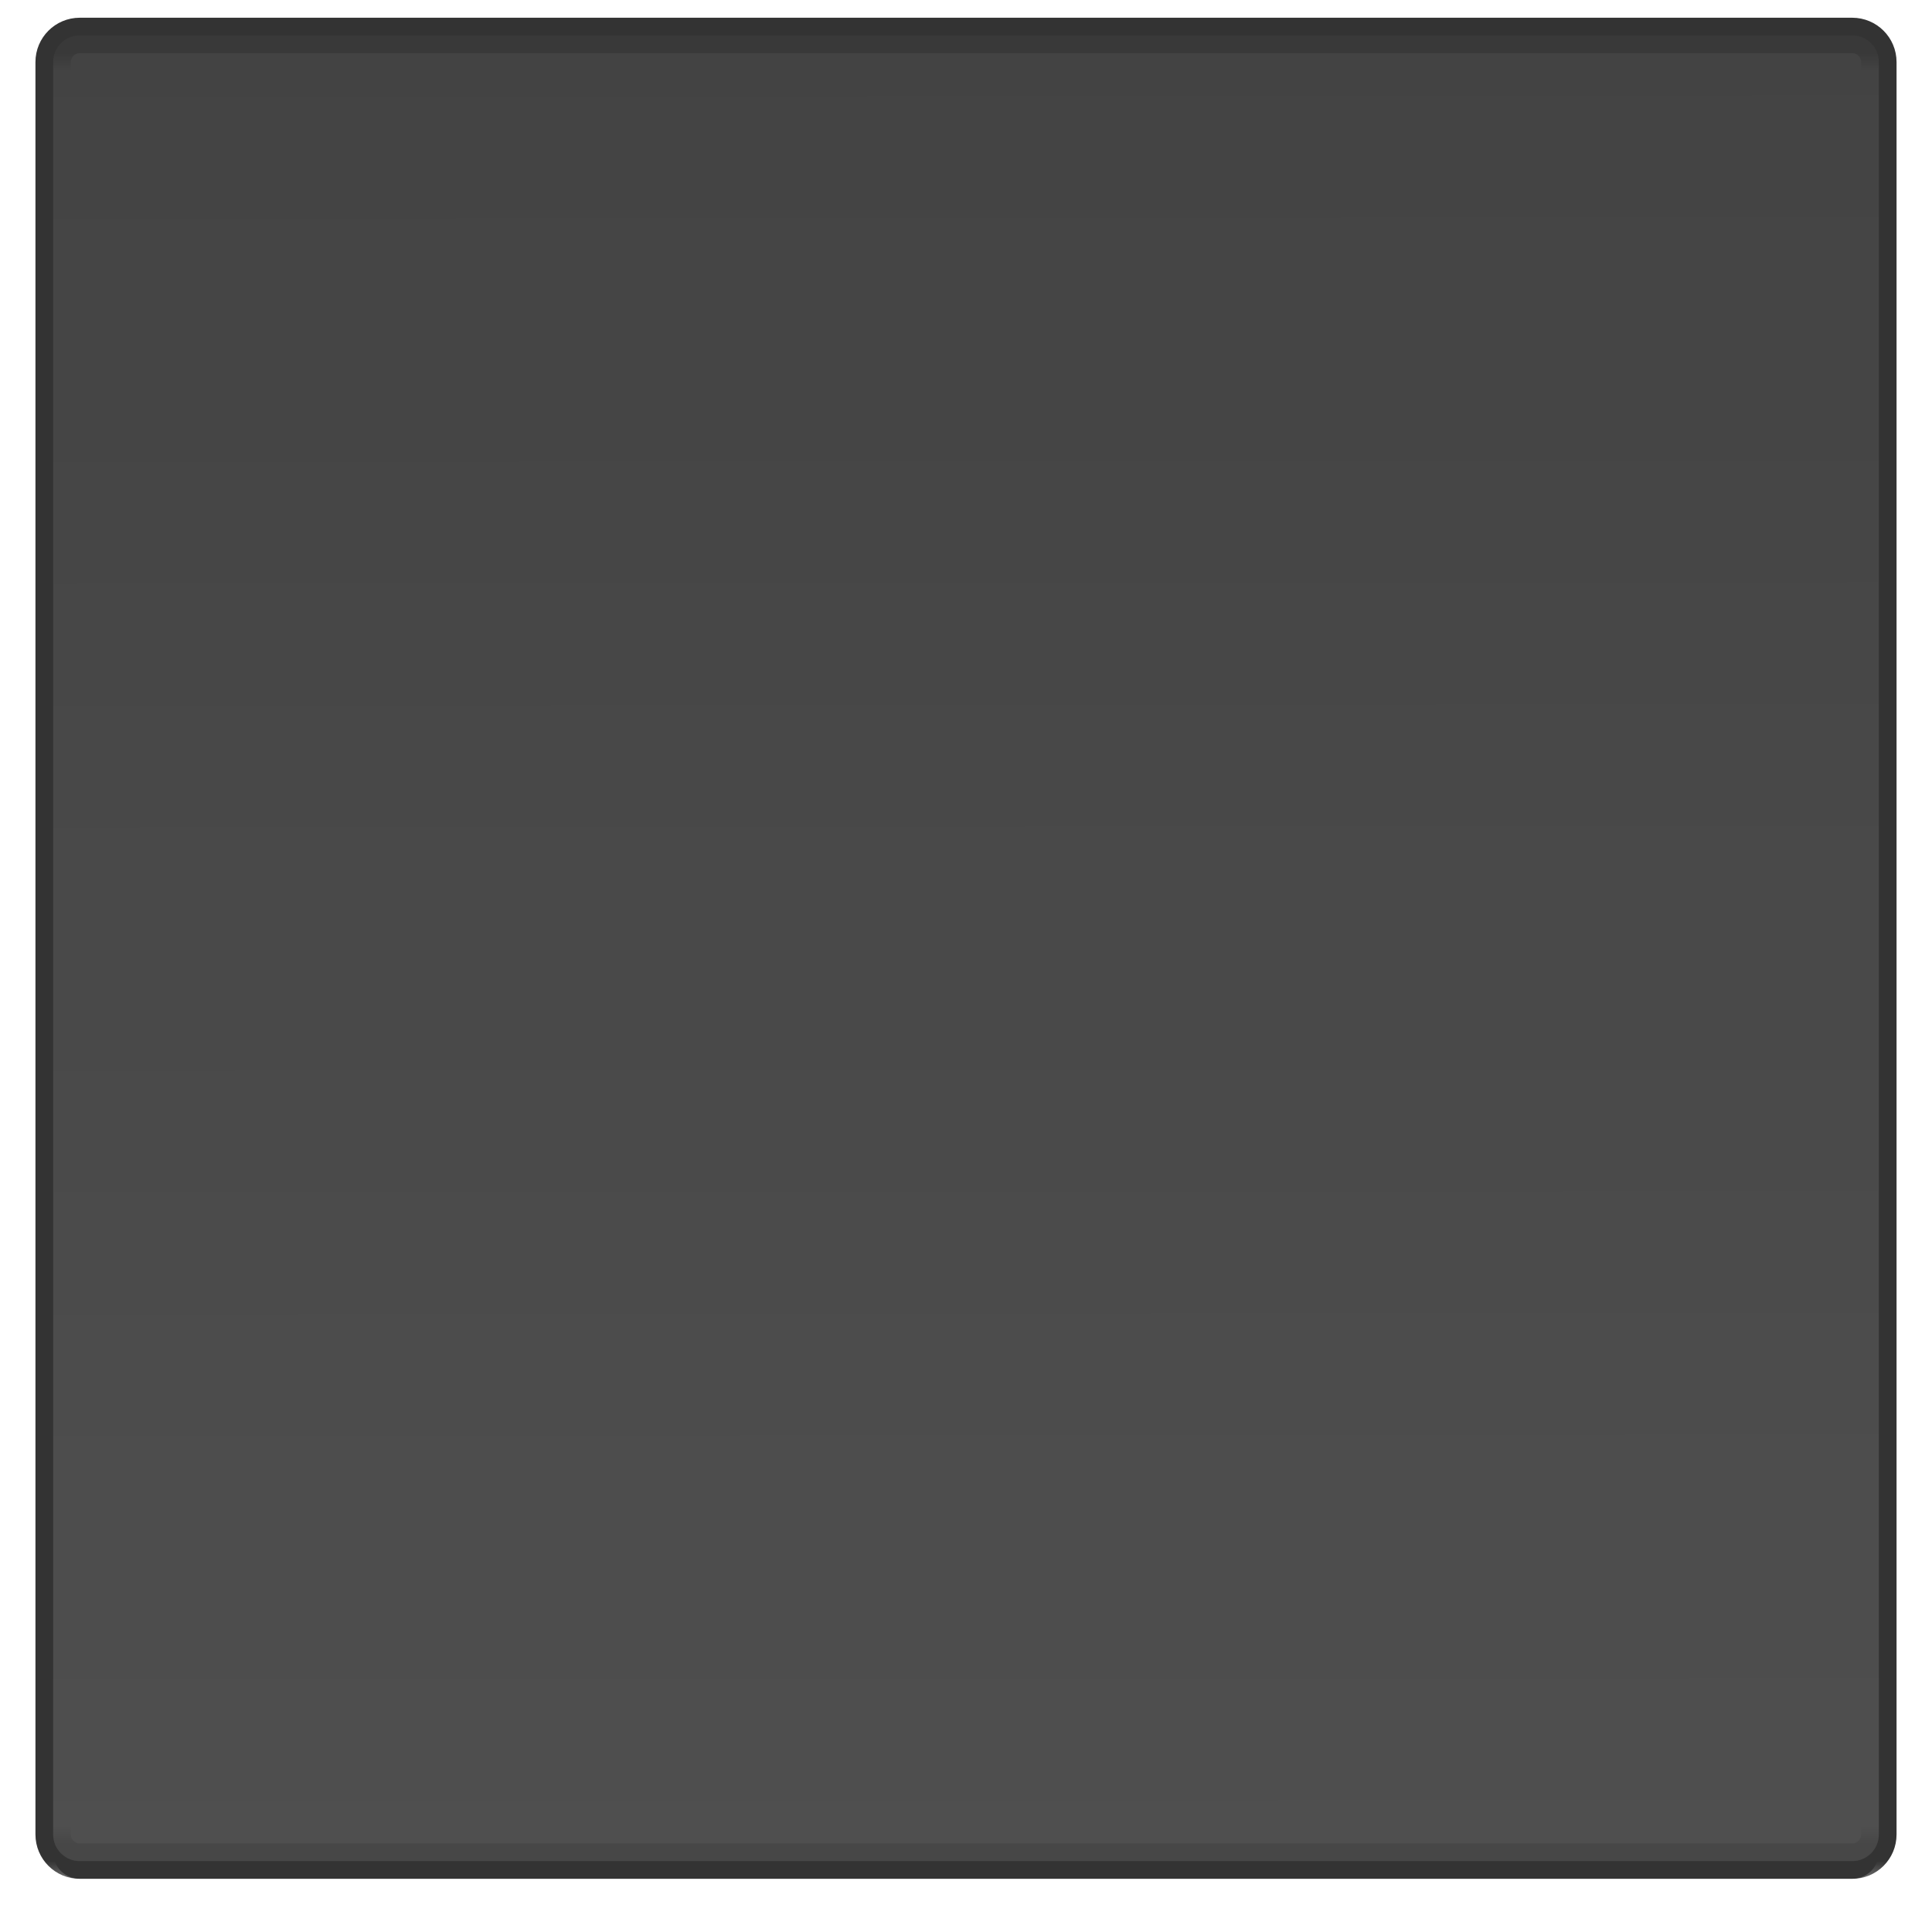
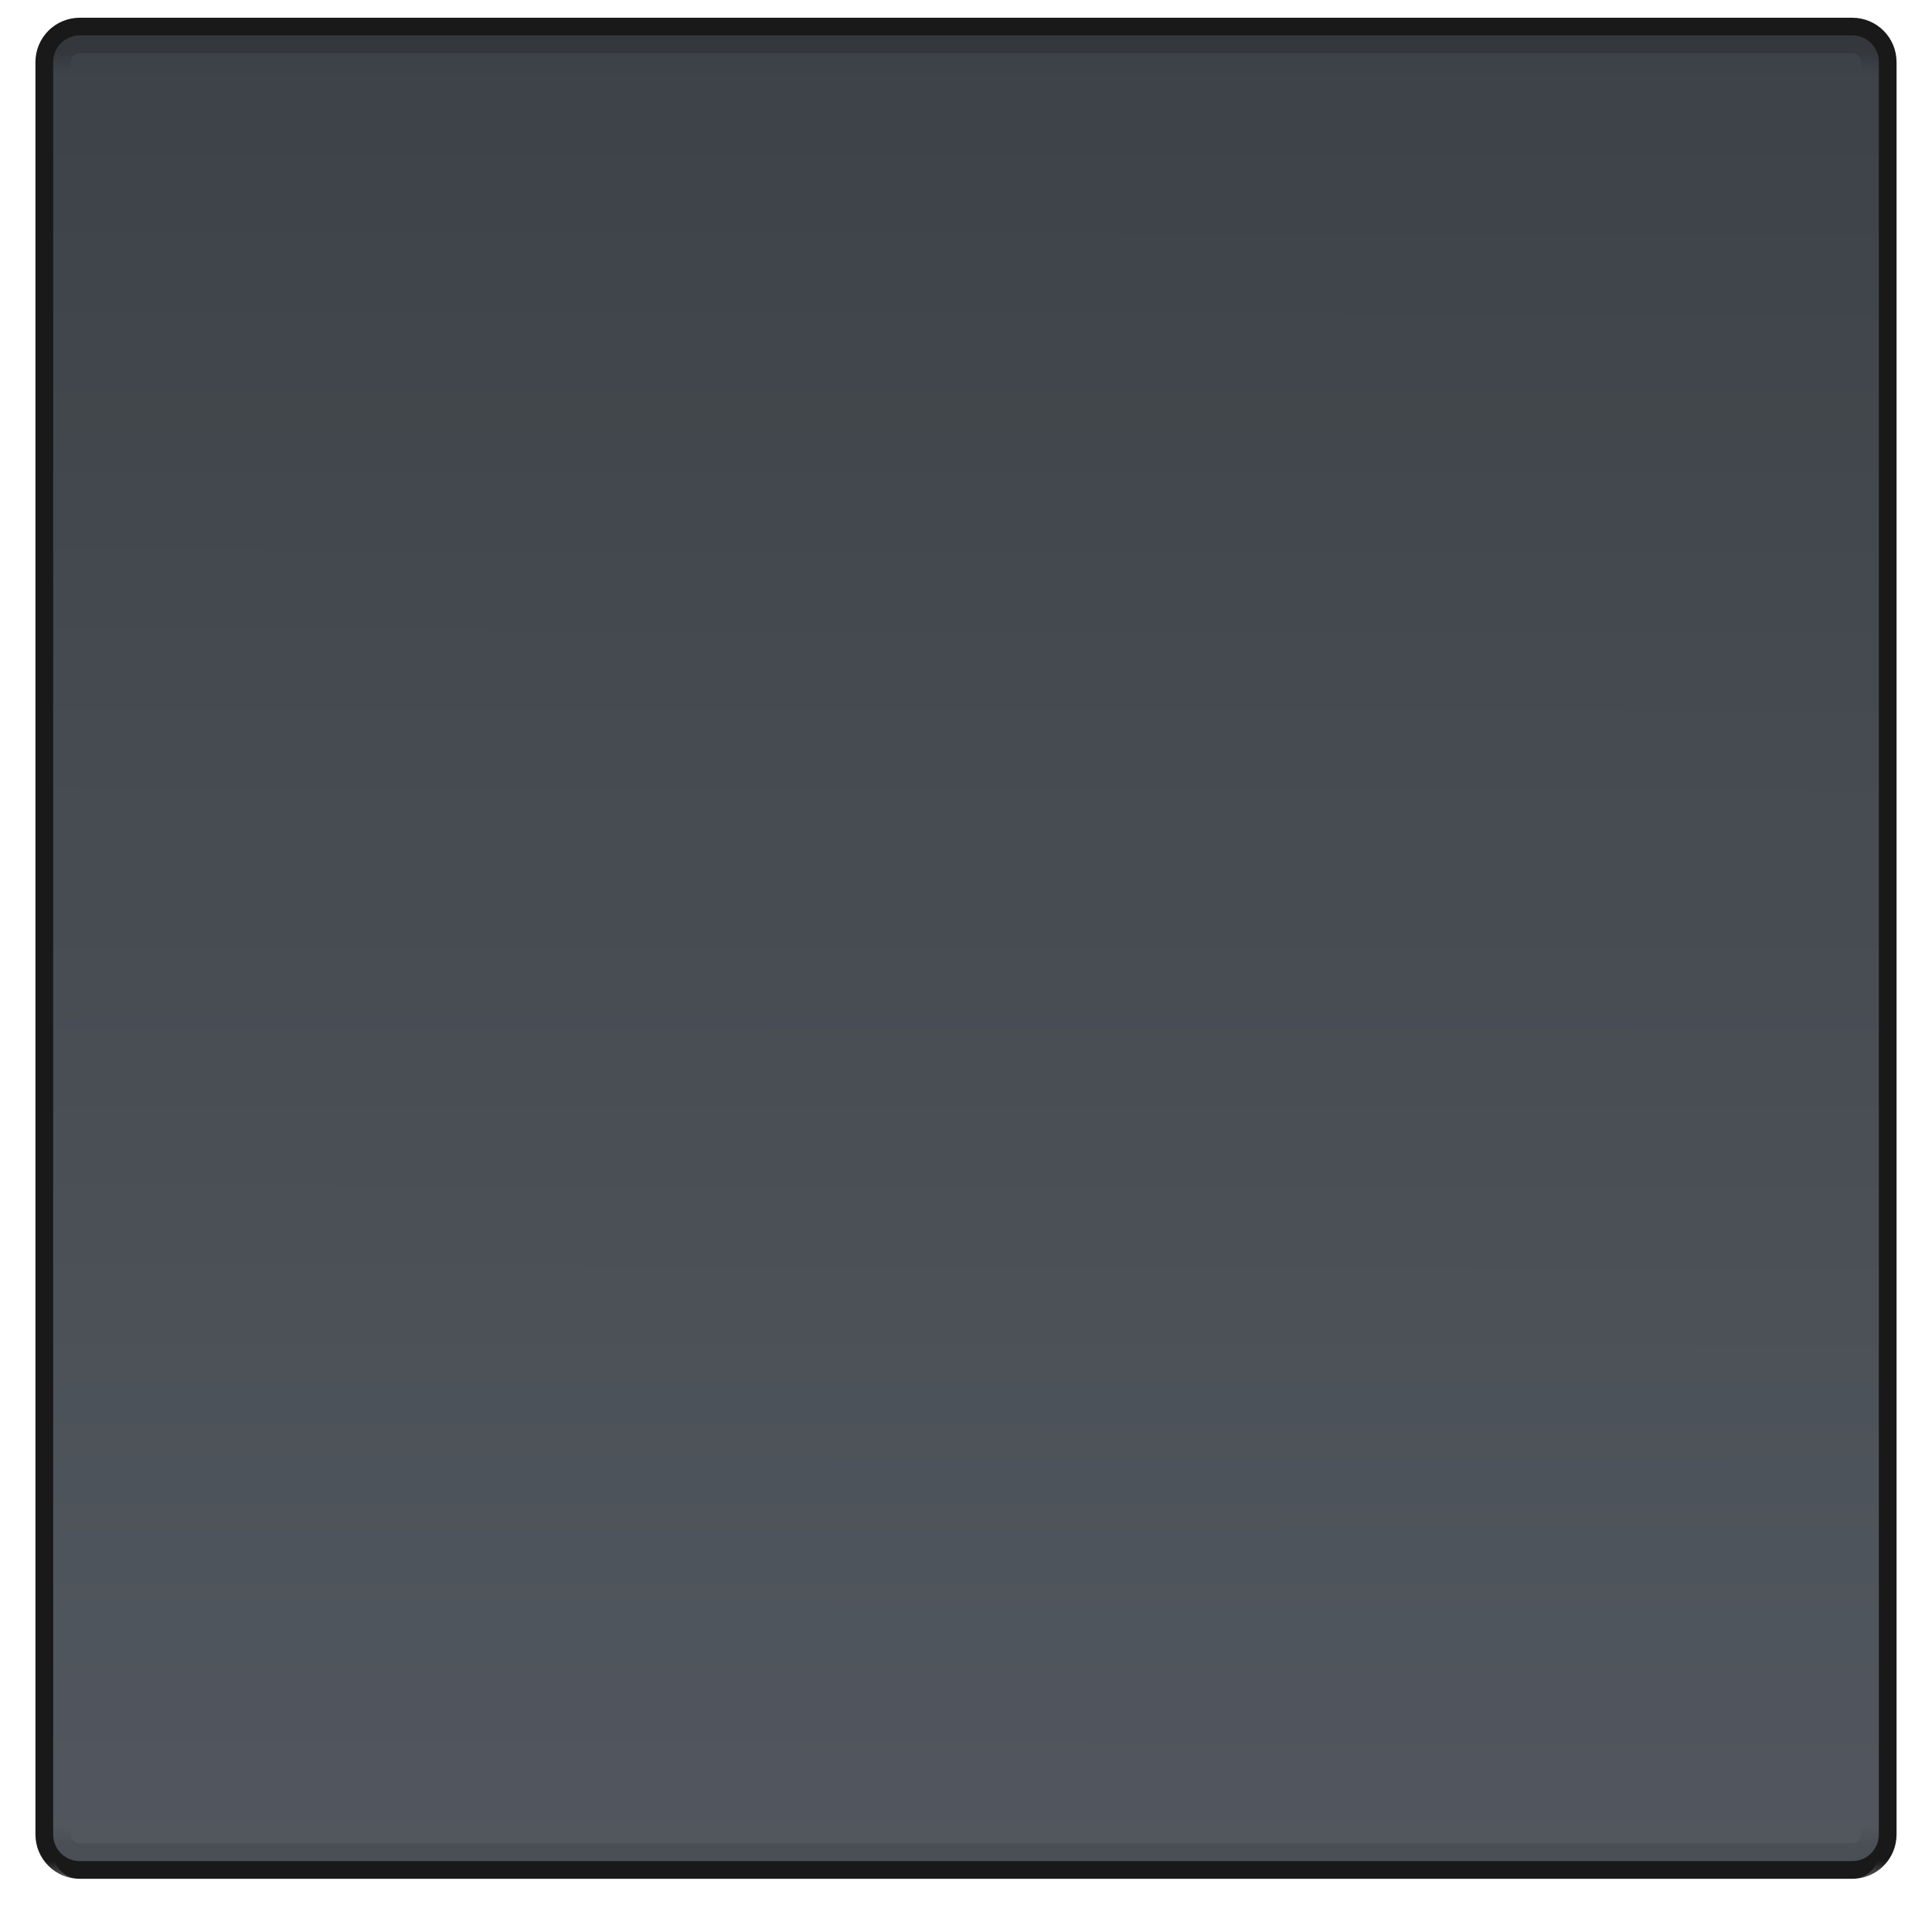
<svg xmlns="http://www.w3.org/2000/svg" xmlns:xlink="http://www.w3.org/1999/xlink" width="109" height="109" viewBox="0 0 109 109" id="svg5714" version="1.1">
  <defs id="defs5716">
-     <linearGradient xlink:href="#linearGradient4172" id="linearGradient4485" gradientUnits="userSpaceOnUse" gradientTransform="matrix(0.3636363,0,0,1.733333,-53.86361,-307.3667)" x1="684.375" y1="38.288" x2="684.364" y2="97.709" />
-     <linearGradient id="linearGradient4172">
-       <stop id="stop4174" offset="0" style="stop-color:#232323;stop-opacity:1" />
-       <stop id="stop4176" offset="1" style="stop-color:#141414;stop-opacity:1" />
-     </linearGradient>
+     <linearGradient xlink:href="#linearGradient3793-5" id="linearGradient4485" gradientUnits="userSpaceOnUse" gradientTransform="matrix(0.3636363,0,0,1.733333,-53.86361,71.63332)" x1="684.375" y1="38.288" x2="684.364" y2="97.709" />
    <linearGradient xlink:href="#linearGradient4363" id="linearGradient4487" gradientUnits="userSpaceOnUse" gradientTransform="matrix(0.360424,0,0,1,-51.66961,99)" x1="683" y1="40" x2="683" y2="41" />
    <linearGradient id="linearGradient4363">
      <stop style="stop-color:#000000;stop-opacity:1" offset="0" id="stop4365" />
      <stop style="stop-color:#000000;stop-opacity:0" offset="1" id="stop4367" />
    </linearGradient>
    <linearGradient xlink:href="#linearGradient4363" id="linearGradient4489" gradientUnits="userSpaceOnUse" gradientTransform="matrix(0.360424,0,0,1,-51.66961,-280)" x1="683" y1="40" x2="683" y2="41" />
    <linearGradient gradientTransform="translate(257.5,19.74999)" gradientUnits="userSpaceOnUse" y2="-529.75" x2="785.5" y1="-530.625" x1="785.5" id="linearGradient5666" xlink:href="#linearGradient4331" />
    <linearGradient id="linearGradient4331">
      <stop id="stop4333" offset="0" style="stop-color:#ffffff;stop-opacity:1;" />
      <stop id="stop4335" offset="1" style="stop-color:#ffffff;stop-opacity:0;" />
    </linearGradient>
+     <linearGradient id="linearGradient3793-5">
+       <stop style="stop-color:#282e34;stop-opacity:1;" offset="0" id="stop3795-8" />
+       <stop style="stop-color:#3f454d;stop-opacity:1;" offset="1" id="stop3797-3" />
+     </linearGradient>
  </defs>
  <g id="layer1" transform="translate(-128,-487.3619)">
    <g id="g4548" transform="translate(-870,82.3622)">
      <g transform="translate(-12.17644,-7.990945)" id="g4234-0">
        <g id="g4242-70" transform="translate(870.1764,276.9909)">
-           <rect transform="scale(1,-1)" rx="2" ry="2" y="-241.5" x="142.5" height="104" width="104" id="rect4179-2-34" style="opacity:0.8;fill:url(#linearGradient4485);fill-opacity:1;stroke:#000000;stroke-width:1;stroke-linecap:butt;stroke-linejoin:round;stroke-miterlimit:4;stroke-dasharray:none;stroke-dashoffset:0;stroke-opacity:1" />
+           <rect rx="2" ry="2" y="137.5" x="142.5" height="104" width="104" id="rect4179-2-34" style="opacity:0.9;fill:url(#linearGradient4485);fill-opacity:1;stroke:#000000;stroke-width:1;stroke-linecap:butt;stroke-linejoin:round;stroke-miterlimit:4;stroke-dasharray:none;stroke-dashoffset:0;stroke-opacity:1" />
          <rect rx="1" ry="1" y="138.5" x="143.5" height="57" width="102" id="rect4179-3-8-4" style="opacity:0.15;fill:none;fill-opacity:1;stroke:url(#linearGradient4487);stroke-width:1;stroke-linecap:butt;stroke-linejoin:round;stroke-miterlimit:4;stroke-dasharray:none;stroke-dashoffset:0;stroke-opacity:1" />
          <rect transform="scale(1,-1)" rx="1" ry="1" y="-240.5" x="143.5" height="57" width="102" id="rect4179-3-3-2-0" style="opacity:0.1;fill:none;fill-opacity:1;stroke:url(#linearGradient4489);stroke-width:1;stroke-linecap:butt;stroke-linejoin:round;stroke-miterlimit:4;stroke-dasharray:none;stroke-dashoffset:0;stroke-opacity:1" />
        </g>
      </g>
      <rect transform="scale(1,-1)" rx="2" ry="2" y="-511.5" x="1000.5" height="104" width="104" id="rect4179-2-75" style="opacity:0.25;fill:none;fill-opacity:1;stroke:url(#linearGradient5666);stroke-width:1;stroke-linecap:butt;stroke-linejoin:round;stroke-miterlimit:4;stroke-dasharray:none;stroke-dashoffset:0;stroke-opacity:1" />
    </g>
  </g>
</svg>
